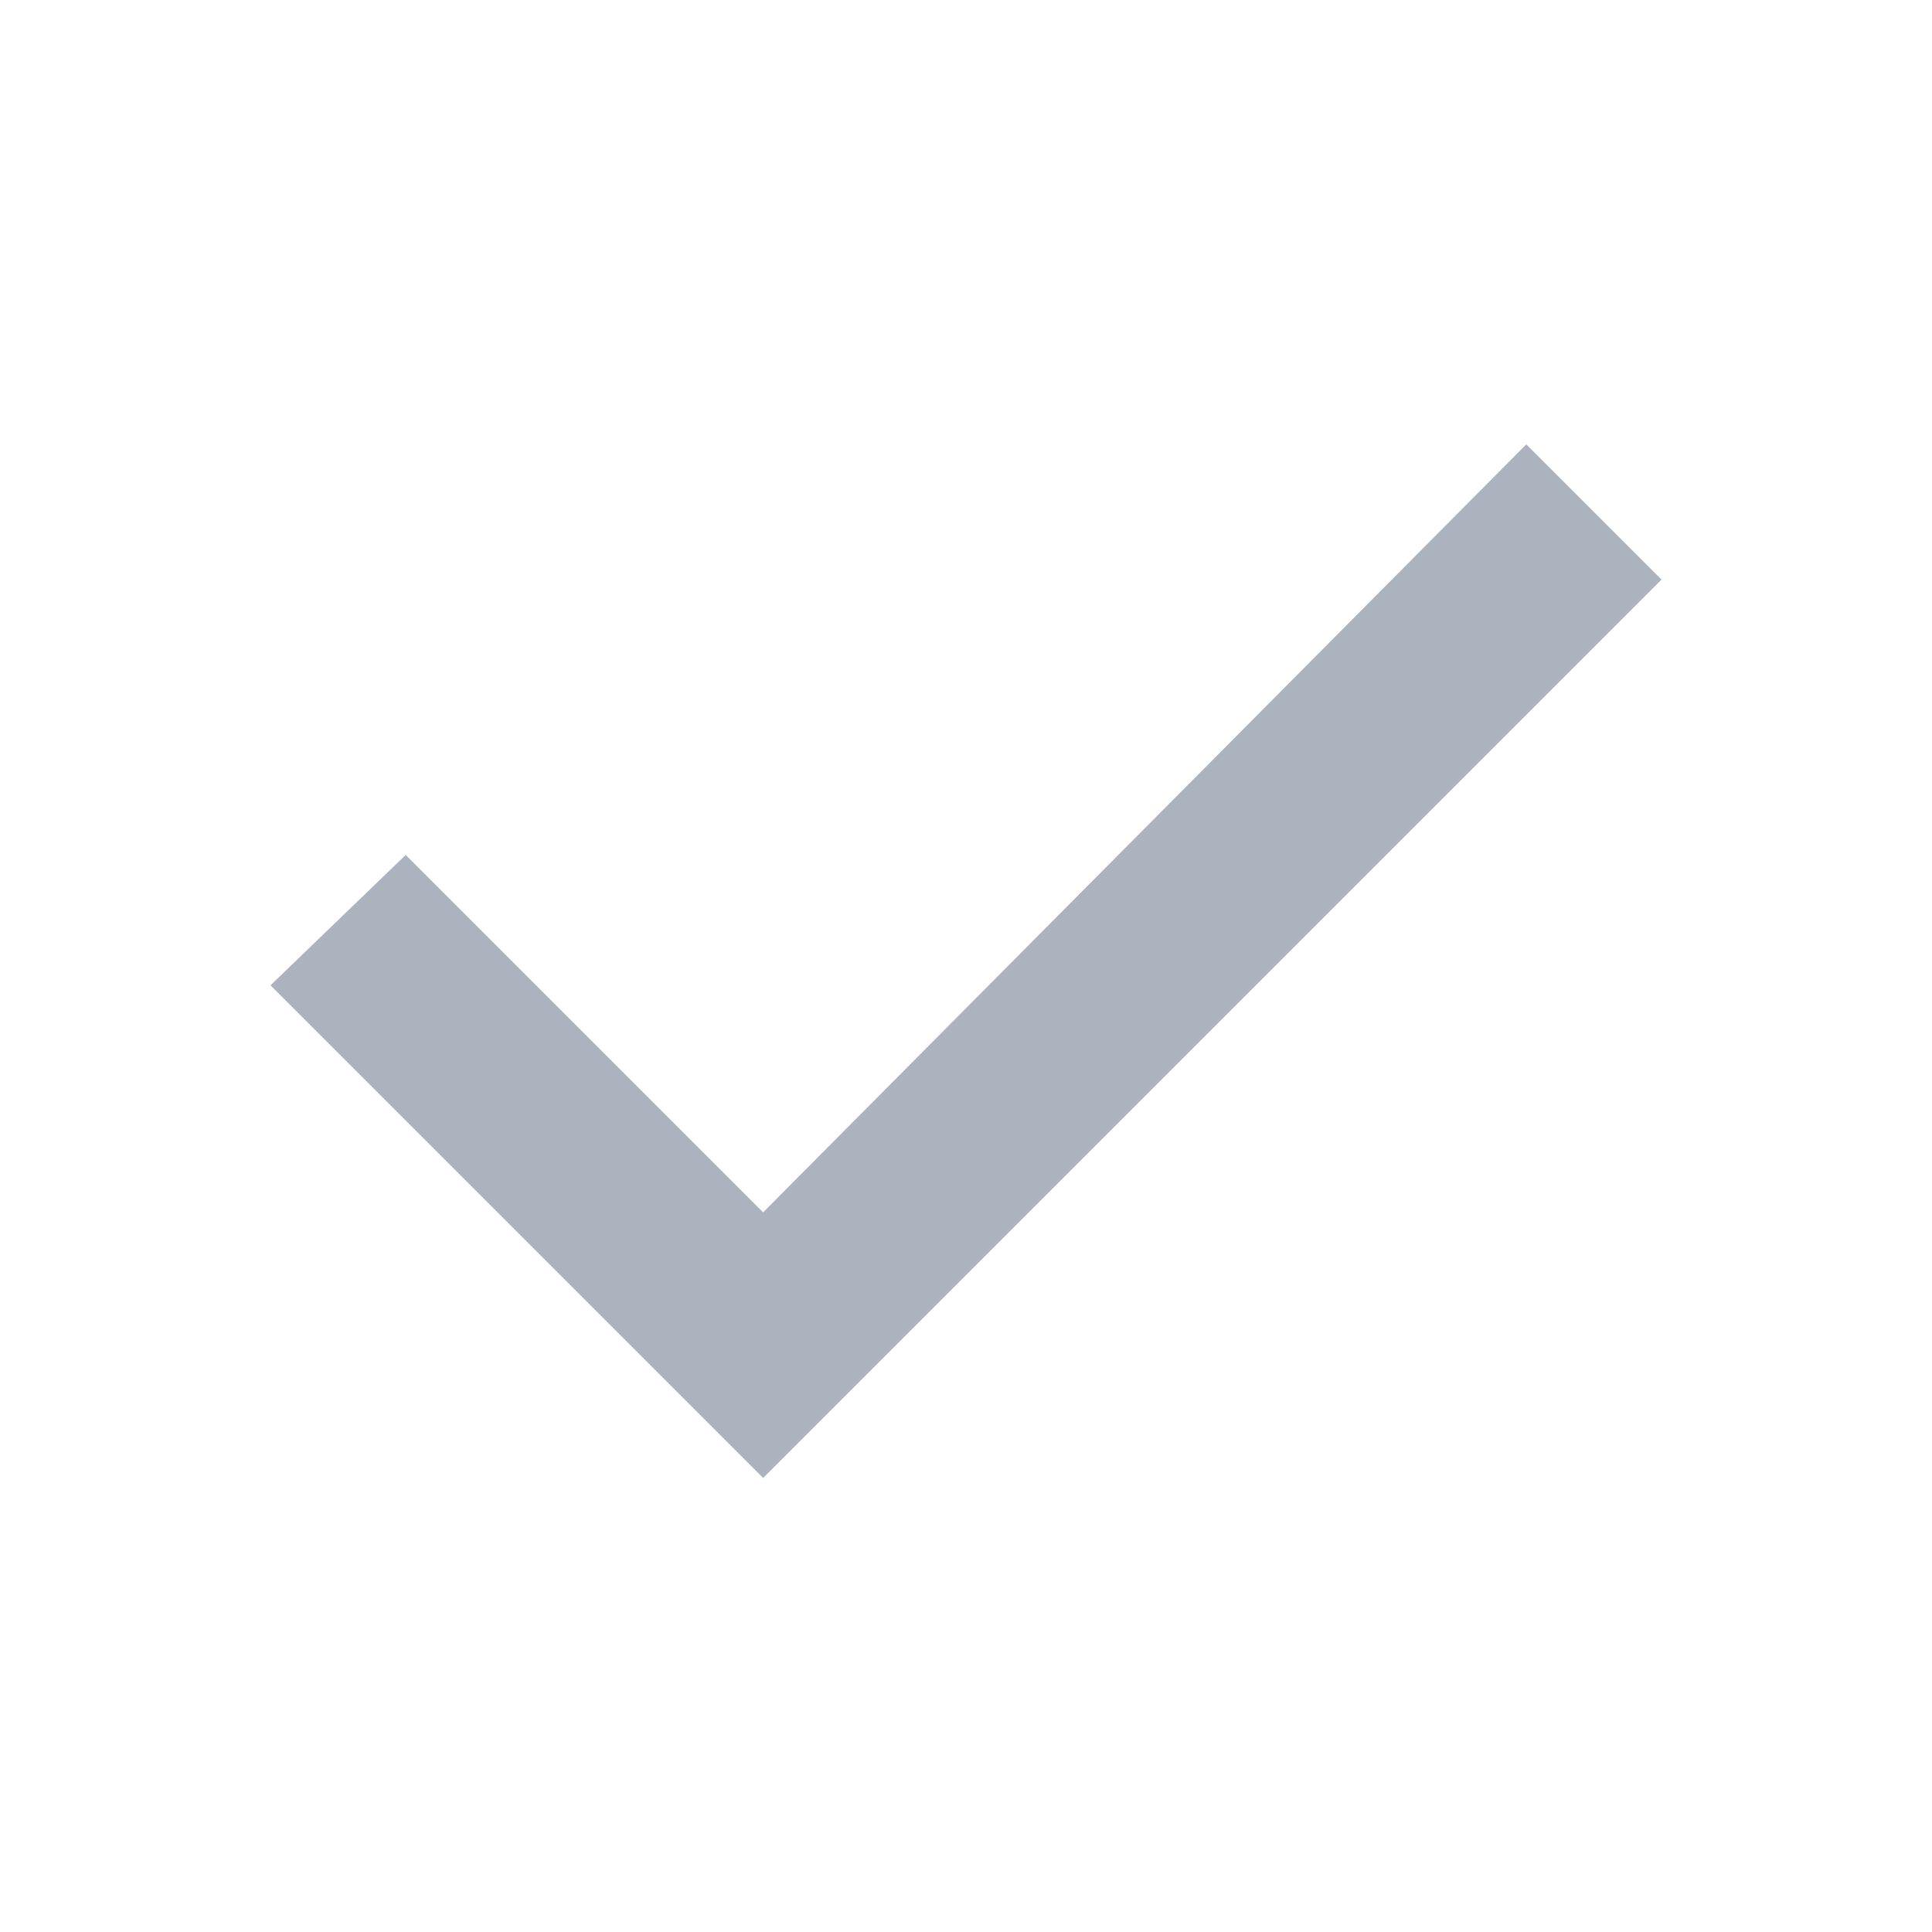
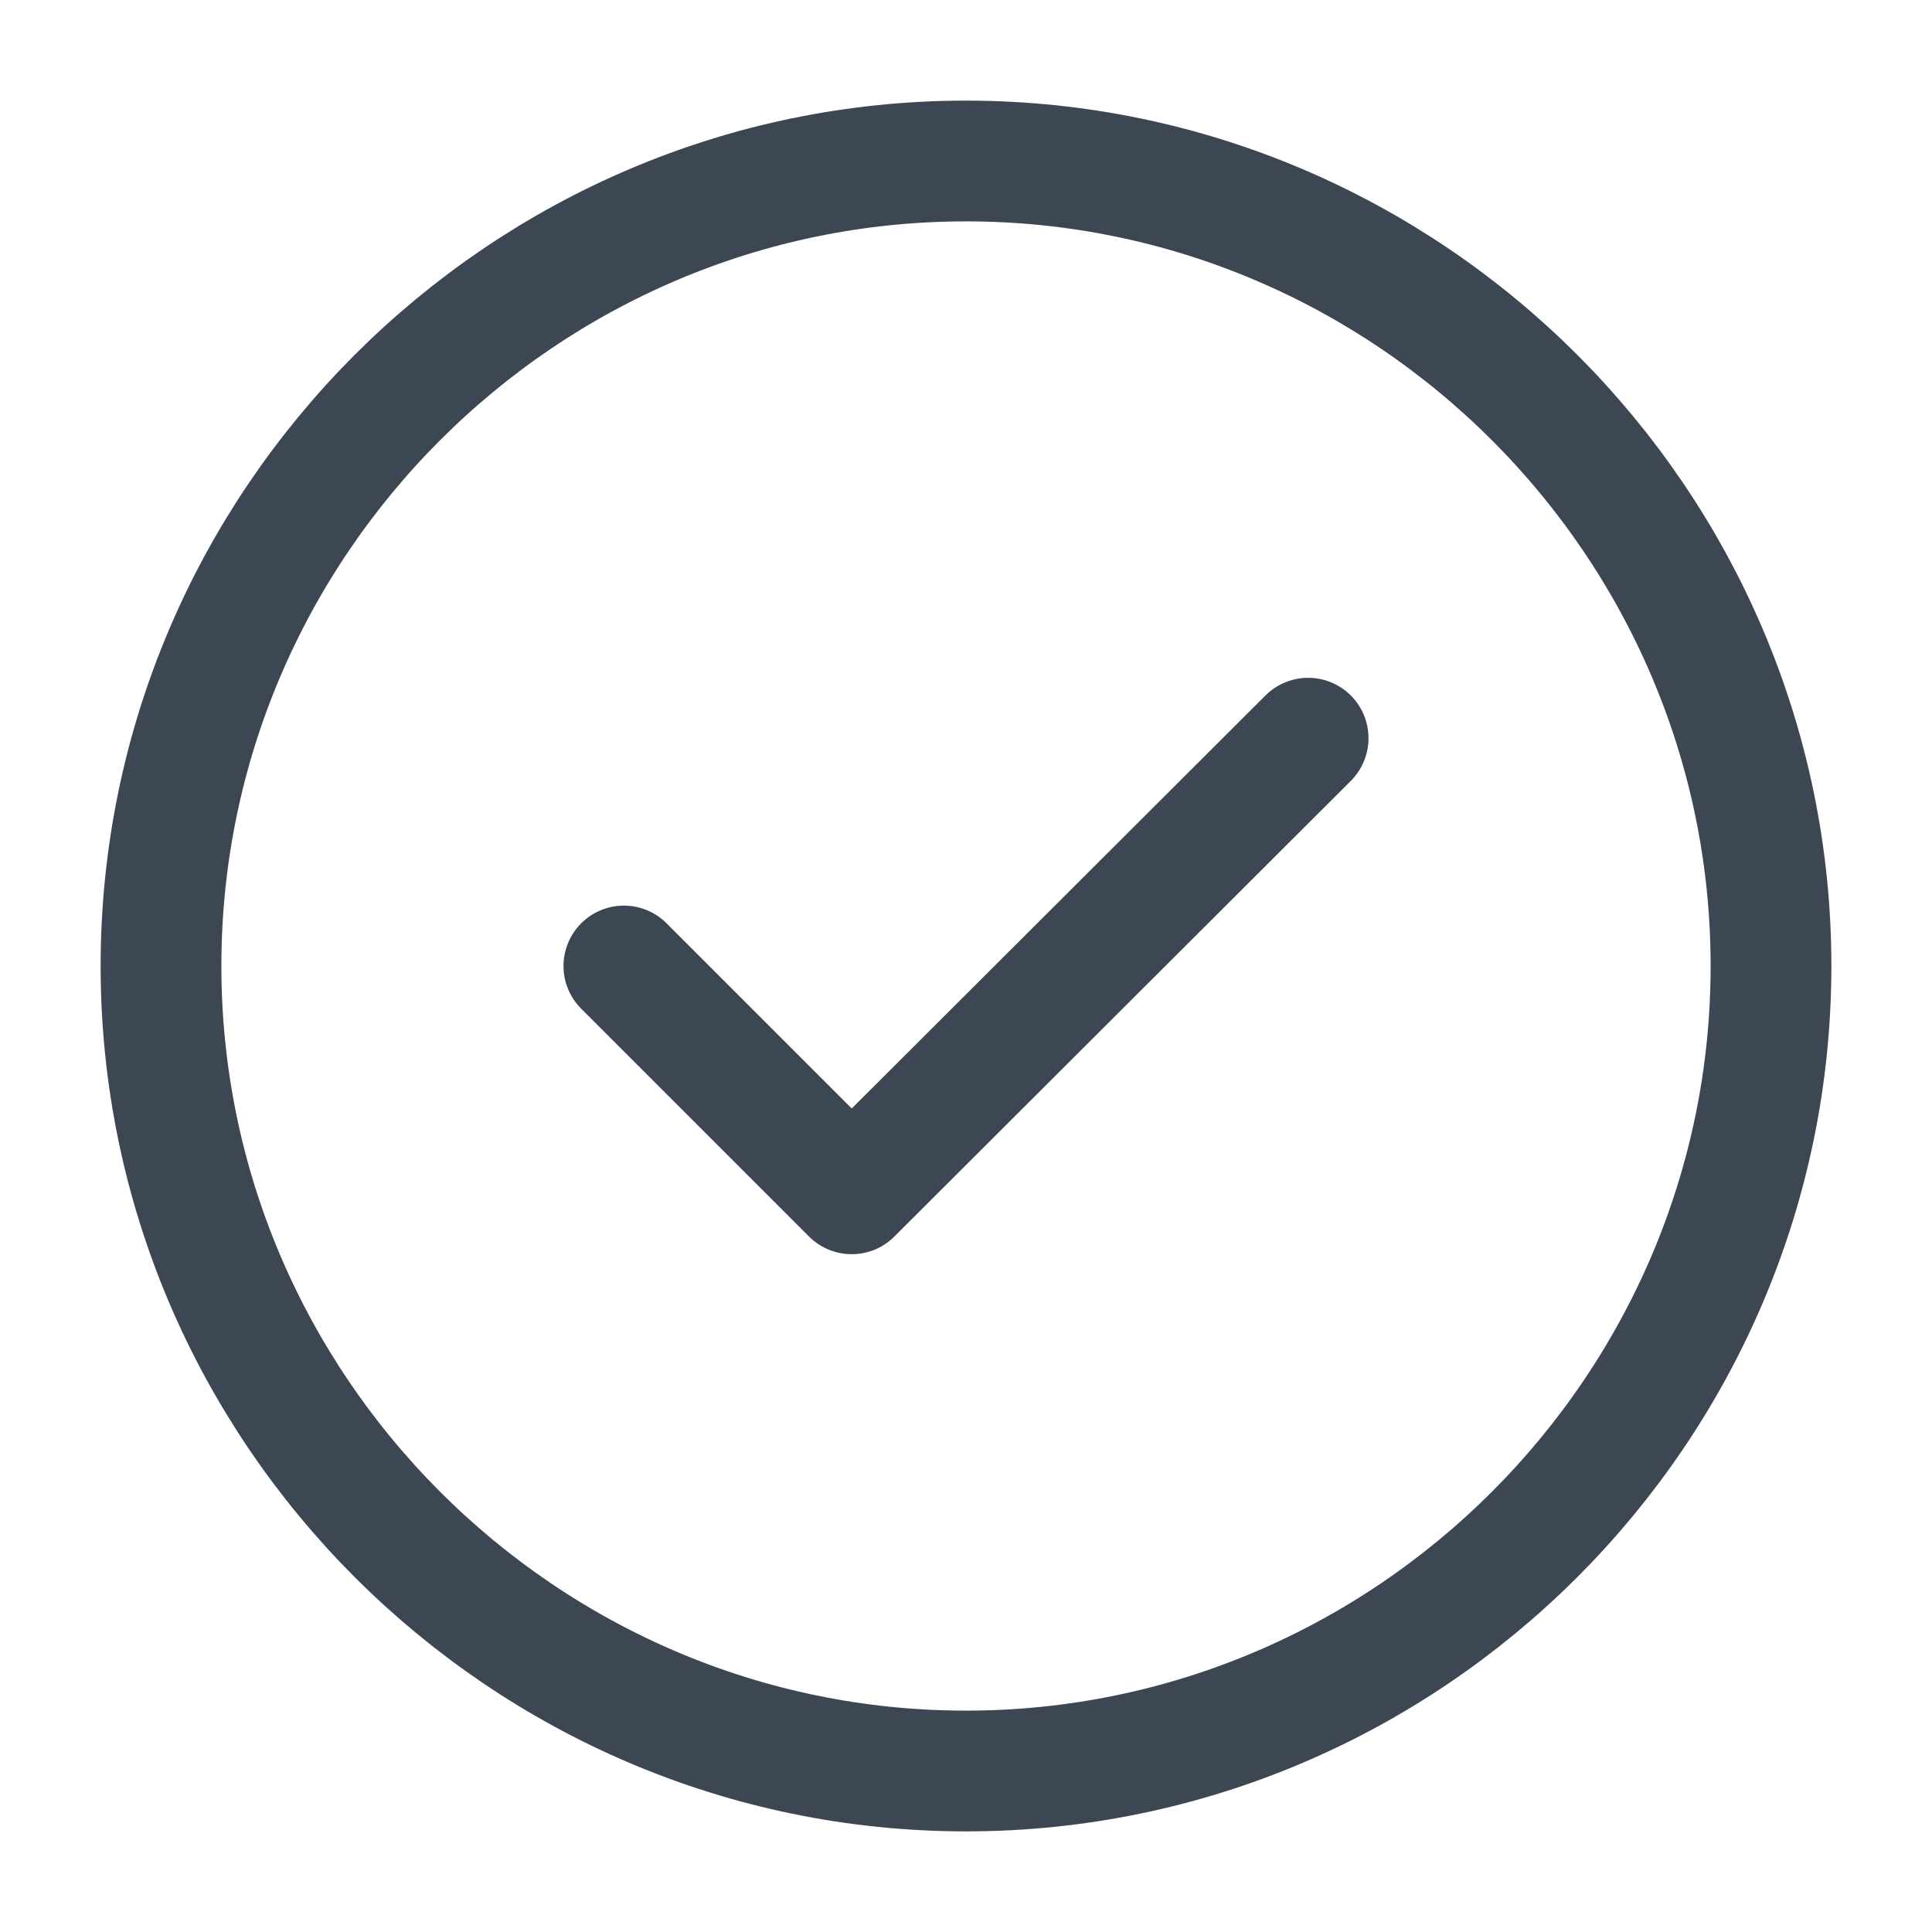
- <svg xmlns="http://www.w3.org/2000/svg" version="1.2" viewBox="0 0 40 40" width="40" height="40">
-   <style>
- 		.s0 { fill: #adb2bf } 
- 	</style>
-   <path id="Layer" class="s0" d="m15.8 30.6l-10.2-10.2 2.8-2.7 7.4 7.4 15.8-15.9 2.8 2.8z" />
+ <svg xmlns="http://www.w3.org/2000/svg" width="24" height="24" viewBox="0 0 24 24" fill="none">
+   <path d="M12 22C17.5 22 22 17.5 22 12C22 6.5 17.5 2 12 2C6.5 2 2 6.5 2 12C2 17.5 6.5 22 12 22Z" stroke="#3D4754" stroke-width="1.5" stroke-linecap="round" stroke-linejoin="round" />
+   <path d="M7.75 12L10.58 14.83L16.25 9.17" stroke="#3D4754" stroke-width="1.5" stroke-linecap="round" stroke-linejoin="round" />
</svg>
